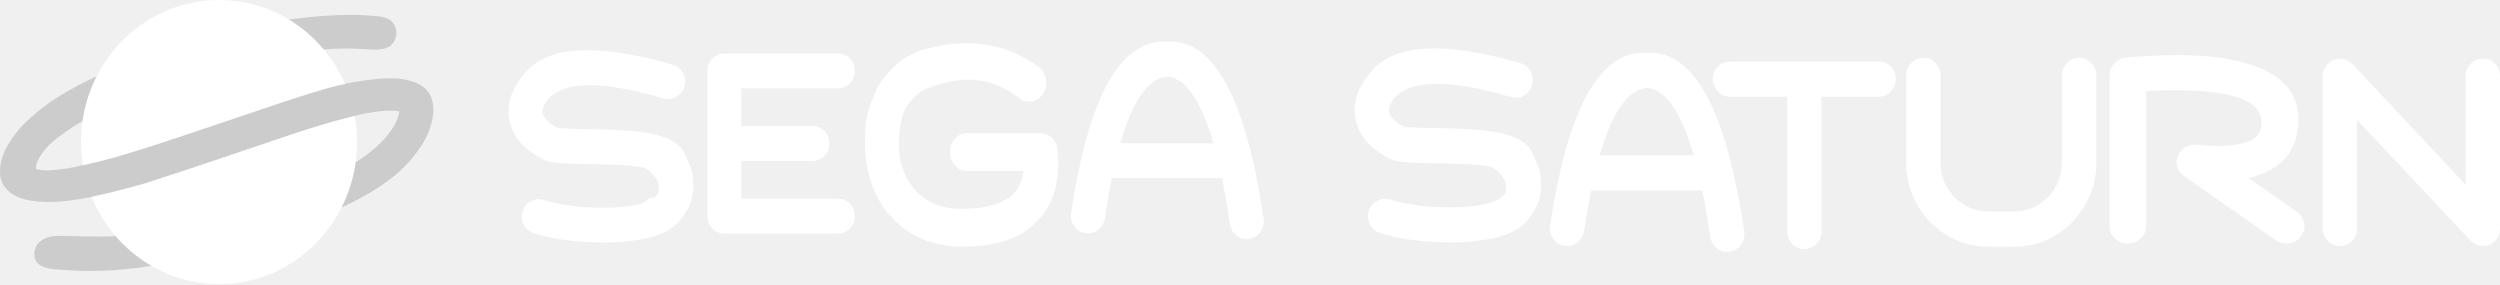
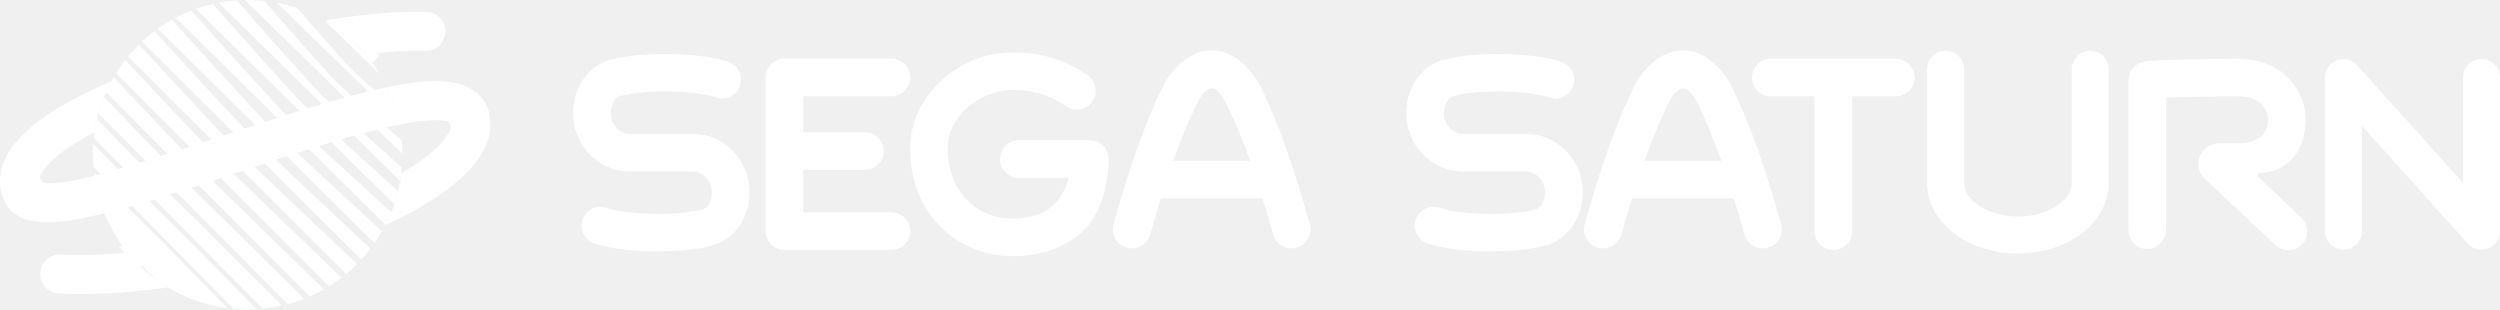
- <svg xmlns="http://www.w3.org/2000/svg" version="1.1" viewBox="0 0 264 30">
-   <path d="M 5.944 14.646 C 6.922 13.886 8.318 12.941 9.917 12.117 C 11.518 11.234 13.32 10.44 15.32 9.646 L 15.32 9.676 C 17.292 8.911 19.378 8.205 21.551 7.588 C 23.753 6.94 25.924 6.411 28.096 6.029 C 30.297 5.588 32.412 5.322 34.413 5.205 C 36.472 5.028 38.818 5.192 39.409 5.234 C 40 5.276 40.844 5.146 41.215 4.852 C 41.587 4.529 41.787 4.146 41.844 3.676 C 41.902 3.176 41.759 2.735 41.474 2.381 C 41.159 1.999 40.473 1.765 40.016 1.735 C 38.186 1.528 36.443 1.528 34.185 1.675 C 32.069 1.822 29.84 2.116 27.468 2.557 C 25.21 2.969 22.923 3.527 20.636 4.175 C 18.349 4.822 16.178 5.558 14.12 6.351 C 11.976 7.205 9.66 8.285 8.345 8.97 C 7.032 9.654 5.339 10.637 3.909 11.851 C 2.478 13.065 1.872 13.647 0.914 15.175 C -0.044 16.703 -0.264 18.436 0.326 19.474 C 1.844 22.146 7.26 21.27 9.318 20.858 C 10.975 20.506 13.005 20.027 15.435 19.322 C 17.206 18.763 19.465 18.027 22.208 17.087 L 29.011 14.793 C 31.498 13.94 33.527 13.293 35.1 12.851 C 37.015 12.263 40.416 11.429 42.167 11.756 C 42.079 12.884 40.717 15.908 34.641 18.704 C 32.382 19.763 29.868 20.734 27.095 21.675 L 27.066 21.675 C 24.924 22.381 22.723 22.999 20.464 23.557 C 18.263 24.087 16.204 24.469 14.232 24.793 L 14.261 24.763 C 11.159 25.209 6.699 24.813 5.818 24.931 C 4.074 25.045 3.649 26.176 3.631 26.666 C 3.612 27.155 3.589 28.302 5.912 28.45 C 8.235 28.6 10.405 28.797 14.747 28.263 C 17.443 27.854 18.978 27.528 21.236 26.999 L 21.264 26.999 C 23.609 26.411 25.895 25.763 28.124 25.028 C 31.04 24.087 33.698 23.028 36.069 21.911 C 41.402 19.449 43.322 17.2 44.571 15.265 C 45.821 13.332 46.277 10.674 44.98 9.427 C 43.495 7.997 40.669 8.252 39.699 8.346 C 38.312 8.482 36.241 8.823 34.155 9.44 C 32.555 9.91 30.496 10.558 27.924 11.441 L 21.122 13.734 C 18.407 14.647 16.205 15.383 14.462 15.911 C 12.147 16.618 10.231 17.147 8.63 17.471 C 4.975 18.337 3.8 17.852 3.8 17.852 C 3.751 16.775 4.968 15.406 5.944 14.646 Z" style="fill: rgb(204, 204, 204);" />
-   <circle cx="23.131" cy="14.577" r="14.577" style="fill: rgb(255, 255, 255);" transform="matrix(1, 0, 0, 1.029018, 0, 0)" />
-   <path d="M 9.318 20.859 C 10.975 20.506 13.005 20.028 15.435 19.322 C 17.206 18.763 22.208 17.087 22.208 17.087 L 29.011 14.793 C 31.498 13.941 33.527 13.293 35.1 12.851 C 35.1 12.851 37.452 12.214 37.851 12.141 C 37.708 10.613 36.857 8.779 36.857 8.779 C 35.998 8.949 35.079 9.168 34.156 9.44 C 32.556 9.912 30.497 10.559 27.925 11.441 L 21.123 13.734 C 18.407 14.647 16.206 15.383 14.463 15.911 C 10.873 17.062 8.432 17.517 8.335 17.539 C 8.334 17.539 8.658 19.726 9.318 20.859 Z" style="fill: rgb(204, 204, 204);" />
-   <path d="M 72.14 7.727 C 71.873 7.268 71.511 6.991 71.063 6.839 C 62.886 4.478 57.613 4.817 55.278 7.913 C 54.439 8.925 53.929 9.906 53.779 10.918 C 53.599 11.928 53.719 12.879 54.168 13.8 L 54.137 13.8 C 54.468 14.504 54.976 15.148 55.636 15.732 L 55.666 15.732 C 56.205 16.191 56.774 16.56 57.433 16.867 C 57.881 17.112 58.931 17.265 60.607 17.295 C 60.938 17.326 61.567 17.326 62.524 17.326 C 63.363 17.357 64.023 17.357 64.501 17.387 L 64.531 17.387 C 66.029 17.419 67.55 17.568 68.037 17.723 C 68.522 17.88 69.376 18.79 69.443 19.197 C 69.512 19.603 69.443 19.197 69.443 19.197 C 69.533 19.442 69.623 19.508 69.538 20.129 C 69.45 20.749 69.265 20.639 69.025 20.946 C 69.025 20.946 69.034 20.918 69.025 20.913 C 68.613 20.637 68.306 21.342 67.677 21.527 C 66.78 21.744 65.699 21.895 64.442 21.926 C 63.184 21.957 61.926 21.926 60.638 21.773 C 59.41 21.619 58.332 21.403 57.433 21.129 C 56.984 20.977 56.505 21.006 56.084 21.252 C 55.636 21.467 55.335 21.835 55.187 22.326 C 55.037 22.785 55.097 23.274 55.304 23.734 C 55.545 24.162 55.906 24.468 56.354 24.624 C 57.432 24.99 58.72 25.235 60.218 25.421 C 61.687 25.574 63.123 25.636 64.561 25.604 C 66.12 25.542 67.468 25.36 68.576 25.083 C 70.132 24.684 71.212 24.071 71.781 23.274 L 71.811 23.274 C 72.289 22.659 72.648 22.106 72.858 21.616 L 72.858 21.585 C 73.099 20.973 73.218 20.358 73.218 19.716 L 73.218 19.653 C 73.189 19.194 73.226 18.522 72.986 17.877 C 72.896 17.541 72.809 17.355 72.327 16.284 C 71.844 15.216 70.73 14.533 68.783 14.105 L 68.754 14.105 C 67.795 13.919 66.417 13.766 64.651 13.705 C 64.142 13.674 63.452 13.674 62.553 13.643 C 61.656 13.643 61.027 13.643 60.696 13.612 C 59.738 13.583 59.11 13.55 58.87 13.49 C 58.539 13.336 58.241 13.153 58 12.938 C 57.732 12.693 57.522 12.448 57.401 12.204 L 57.401 12.172 C 57.281 11.989 57.251 11.773 57.311 11.557 C 57.401 11.159 57.611 10.732 58 10.332 C 59.797 8.554 63.811 8.554 70.071 10.394 C 70.553 10.516 71.001 10.486 71.419 10.21 C 71.87 9.966 72.168 9.597 72.289 9.107 C 72.441 8.649 72.381 8.188 72.14 7.727 Z" style="fill: rgb(255, 255, 255);" />
-   <path d="M 89.765 6.173 C 89.404 5.836 88.986 5.651 88.477 5.651 L 76.495 5.651 C 76.016 5.651 75.567 5.836 75.236 6.173 C 74.877 6.539 74.698 6.972 74.698 7.491 L 74.698 22.824 C 74.698 23.314 74.878 23.775 75.236 24.112 C 75.567 24.483 76.015 24.665 76.495 24.665 L 88.477 24.665 C 88.986 24.665 89.404 24.482 89.765 24.112 C 90.094 23.775 90.274 23.314 90.274 22.824 C 90.274 22.302 90.094 21.874 89.765 21.503 C 89.404 21.167 88.986 20.982 88.477 20.982 L 78.293 20.982 L 78.293 16.997 L 85.781 16.997 C 86.289 16.997 86.708 16.814 87.069 16.446 C 87.397 16.106 87.578 15.647 87.578 15.156 C 87.578 14.636 87.398 14.207 87.069 13.838 C 86.708 13.498 86.289 13.315 85.781 13.315 L 78.293 13.315 L 78.293 9.33 L 88.477 9.33 C 88.986 9.33 89.404 9.144 89.764 8.776 C 90.094 8.439 90.274 8.012 90.274 7.489 C 90.274 6.971 90.094 6.539 89.765 6.173 Z" style="fill: rgb(255, 255, 255);" />
-   <path d="M 110.451 8.342 C 110.363 7.81 110.092 7.377 109.705 7.079 C 106.417 4.648 102.813 4.187 99.329 4.817 C 97.955 5.148 97.511 5.115 96.01 5.881 C 94.512 6.643 93.468 8.061 93.468 8.061 C 92.751 8.862 92.362 9.838 91.883 11.133 C 91.404 12.427 91.407 13.07 91.347 14.667 C 91.287 16.266 91.495 17.731 91.943 19.126 C 92.391 20.527 93.079 21.76 94.007 22.792 L 94.007 22.756 C 94.904 23.823 96.01 24.651 97.295 25.185 C 98.58 25.751 99.986 26.052 101.509 26.052 C 105.096 26.052 107.7 25.216 109.314 23.554 C 111.198 21.857 111.974 19.296 111.676 15.868 C 111.646 15.335 111.438 14.934 111.107 14.57 C 110.749 14.235 110.361 14.069 109.881 14.069 L 102.108 14.069 C 101.632 14.069 101.184 14.266 100.85 14.635 C 100.492 15.033 100.313 15.497 100.313 16.065 C 100.313 16.598 100.492 17.096 100.85 17.461 C 101.184 17.862 101.632 18.06 102.108 18.06 L 108.089 18.06 C 107.969 19.059 107.58 19.894 106.981 20.524 C 105.816 21.556 103.993 22.054 101.511 22.054 C 100.464 22.054 99.477 21.855 98.611 21.489 L 98.581 21.457 C 97.802 21.123 97.146 20.657 96.576 19.991 C 96.01 19.36 95.589 18.593 95.321 17.762 C 95.022 16.864 94.903 15.865 94.934 14.8 C 94.963 13.669 95.083 13.055 95.291 12.291 C 95.442 11.723 95.68 11.258 96.009 10.893 C 96.009 10.893 96.544 10.038 97.445 9.576 C 98.347 9.112 99 8.977 100.106 8.678 L 100.136 8.678 C 102.769 8.012 105.279 8.577 107.702 10.406 C 108.119 10.707 108.567 10.806 109.044 10.707 C 109.523 10.574 109.911 10.307 110.181 9.842 C 110.451 9.409 110.541 8.909 110.451 8.342 Z" style="fill: rgb(255, 255, 255);" />
-   <path d="M 133.087 24.516 C 133.387 24.087 133.505 23.66 133.446 23.137 C 131.559 10.35 128.175 4.093 123.262 4.401 C 118.353 4.093 114.935 10.136 113.108 22.523 C 113.047 23.014 113.139 23.474 113.439 23.874 C 113.738 24.302 114.127 24.547 114.605 24.61 C 115.086 24.7 115.534 24.577 115.954 24.269 C 116.342 23.963 116.584 23.566 116.673 23.073 C 116.898 21.534 117.146 20.112 117.411 18.81 L 117.421 18.81 L 129.041 18.81 C 129.343 20.284 129.624 21.909 129.883 23.684 C 129.972 24.174 130.183 24.574 130.601 24.882 C 130.989 25.189 131.44 25.31 131.919 25.217 C 132.398 25.162 132.786 24.917 133.087 24.516 Z M 118.301 15.135 C 119.612 10.597 121.27 8.247 123.261 8.082 C 125.192 8.244 126.83 10.597 128.144 15.135 L 118.301 15.135 Z" style="fill: rgb(255, 255, 255);" />
-   <path d="M 161.645 7.563 C 161.376 7.1 161.012 6.822 160.559 6.667 C 152.313 4.286 146.996 4.626 144.641 7.751 C 143.794 8.77 143.281 9.76 143.129 10.78 C 142.947 11.801 143.068 12.758 143.521 13.687 L 143.491 13.687 C 143.824 14.398 144.338 15.045 145.002 15.634 L 145.032 15.634 C 145.575 16.097 146.15 16.468 146.814 16.779 C 147.267 17.027 148.325 17.182 150.015 17.211 C 150.349 17.241 150.984 17.241 151.948 17.241 C 152.795 17.273 153.46 17.273 153.942 17.305 L 153.973 17.305 C 155.483 17.337 157.017 17.487 157.508 17.643 C 157.997 17.802 158.859 18.719 158.926 19.132 C 158.996 19.541 158.926 19.132 158.926 19.132 C 159.016 19.377 159.109 19.442 159.02 20.069 C 158.933 20.697 158.745 20.583 158.504 20.893 L 158.504 20.862 C 158.231 21.108 157.778 21.292 157.144 21.481 C 156.239 21.698 155.15 21.852 153.881 21.882 C 152.612 21.915 151.344 21.882 150.045 21.729 C 148.808 21.573 147.721 21.357 146.814 21.078 C 146.36 20.924 145.878 20.957 145.454 21.202 C 145 21.421 144.698 21.789 144.549 22.283 C 144.398 22.746 144.459 23.241 144.668 23.704 C 144.911 24.137 145.274 24.447 145.727 24.603 C 146.813 24.972 148.112 25.22 149.624 25.407 C 151.104 25.561 152.552 25.624 154.003 25.593 C 155.575 25.53 156.934 25.344 158.052 25.066 C 159.62 24.662 160.71 24.046 161.284 23.241 L 161.314 23.241 C 161.797 22.623 162.159 22.064 162.371 21.57 L 162.371 21.538 C 162.614 20.921 162.734 20.303 162.734 19.653 L 162.734 19.591 C 162.705 19.128 162.744 18.451 162.501 17.799 C 162.41 17.459 162.321 17.273 161.836 16.195 C 161.348 15.116 160.225 14.426 158.262 13.996 L 158.231 13.996 C 157.266 13.808 155.876 13.655 154.095 13.594 C 153.582 13.563 152.887 13.563 151.98 13.531 C 151.075 13.531 150.441 13.531 150.107 13.499 C 149.142 13.471 148.507 13.437 148.265 13.377 C 147.932 13.221 147.631 13.036 147.388 12.821 C 147.118 12.574 146.905 12.326 146.784 12.08 L 146.784 12.048 C 146.662 11.863 146.633 11.646 146.693 11.429 C 146.784 11.028 146.997 10.595 147.388 10.193 C 149.2 8.399 153.248 8.399 159.56 10.256 C 160.046 10.378 160.499 10.349 160.92 10.07 C 161.375 9.824 161.676 9.451 161.798 8.957 C 161.949 8.491 161.888 8.026 161.645 7.563 Z" style="fill: rgb(255, 255, 255);" />
-   <path d="M 166.554 25.613 C 166.947 25.304 167.189 24.901 167.279 24.406 C 167.508 22.856 167.757 21.421 168.023 20.11 L 179.755 20.11 C 180.06 21.597 180.341 23.234 180.601 25.026 C 180.691 25.521 180.902 25.924 181.326 26.232 C 181.718 26.54 182.171 26.665 182.655 26.571 C 183.139 26.51 183.531 26.261 183.832 25.861 C 184.133 25.427 184.255 24.993 184.195 24.469 C 182.292 11.575 178.878 5.268 173.925 5.576 C 168.971 5.268 165.557 11.36 163.684 23.852 C 163.594 24.347 163.714 24.809 164.015 25.212 C 164.319 25.646 164.71 25.894 165.195 25.953 C 165.709 26.047 166.131 25.924 166.554 25.613 Z M 168.922 16.397 C 170.246 11.822 171.919 9.455 173.926 9.288 C 175.891 9.449 177.539 11.822 178.855 16.397 L 168.922 16.397 Z" style="fill: rgb(255, 255, 255);" />
-   <path d="M 199.691 7.028 C 199.329 6.69 198.905 6.503 198.392 6.503 L 182.686 6.503 C 182.201 6.503 181.749 6.69 181.416 7.028 C 181.054 7.4 180.873 7.833 180.873 8.358 C 180.873 8.853 181.055 9.316 181.416 9.657 C 181.749 10.031 182.201 10.215 182.686 10.215 L 188.726 10.215 L 188.726 24.437 C 188.726 24.933 188.908 25.397 189.269 25.738 C 189.603 26.109 190.055 26.296 190.538 26.296 C 191.054 26.296 191.476 26.109 191.836 25.738 C 192.17 25.397 192.352 24.933 192.352 24.437 L 192.352 10.214 L 198.392 10.214 C 198.905 10.214 199.329 10.029 199.69 9.657 C 200.024 9.316 200.204 8.853 200.204 8.358 C 200.204 7.833 200.024 7.401 199.691 7.028 Z" style="fill: rgb(255, 255, 255);" />
-   <path d="M 220.855 6.659 C 220.494 6.287 220.07 6.102 219.556 6.102 C 219.073 6.102 218.621 6.287 218.288 6.659 C 217.926 6.997 217.744 7.462 217.744 7.957 L 217.744 17.139 C 217.744 17.853 217.623 18.533 217.353 19.151 C 217.111 19.799 216.718 20.325 216.264 20.82 C 215.781 21.284 215.268 21.688 214.634 21.934 C 214.031 22.212 213.365 22.335 212.67 22.335 L 209.982 22.335 C 209.288 22.335 208.653 22.214 208.019 21.934 C 207.385 21.688 206.873 21.284 206.389 20.82 C 205.935 20.325 205.572 19.8 205.3 19.181 L 205.3 19.151 C 205.061 18.533 204.91 17.853 204.91 17.139 L 204.91 7.956 C 204.91 7.462 204.727 6.996 204.395 6.659 C 204.031 6.286 203.611 6.102 203.097 6.102 C 202.615 6.102 202.159 6.286 201.828 6.659 C 201.465 6.996 201.285 7.462 201.285 7.956 L 201.285 17.139 C 201.285 18.347 201.525 19.491 201.95 20.603 L 201.979 20.603 C 202.402 21.687 203.037 22.613 203.822 23.449 C 204.636 24.253 205.544 24.901 206.599 25.366 C 207.659 25.83 208.776 26.047 209.984 26.047 L 212.672 26.047 C 213.88 26.047 214.999 25.83 216.086 25.366 L 216.055 25.366 C 217.111 24.901 218.018 24.253 218.836 23.449 C 219.619 22.613 220.254 21.687 220.709 20.603 L 220.709 20.635 C 221.162 19.52 221.375 18.378 221.375 17.139 L 221.375 7.956 C 221.37 7.462 221.188 6.996 220.855 6.659 Z" style="fill: rgb(255, 255, 255);" />
-   <path d="M 223.289 6.677 C 222.969 7.015 222.776 7.414 222.776 7.904 L 222.776 23.875 C 222.776 24.365 222.969 24.826 223.322 25.165 C 223.708 25.532 224.191 25.716 224.704 25.716 C 225.249 25.716 225.698 25.532 226.053 25.165 C 226.44 24.826 226.631 24.365 226.631 23.875 L 226.631 9.623 C 230.776 9.38 233.953 9.595 236.17 10.239 C 237.84 10.76 238.74 11.62 238.835 12.818 C 238.867 13.769 238.483 14.446 237.679 14.848 C 236.393 15.4 234.498 15.554 231.995 15.276 C 231.545 15.244 231.158 15.308 230.773 15.552 C 230.387 15.766 230.13 16.073 229.969 16.474 C 229.808 16.843 229.808 17.239 229.906 17.639 C 230.033 18.041 230.292 18.345 230.646 18.59 L 240.284 25.348 C 240.701 25.65 241.182 25.776 241.697 25.684 C 242.242 25.622 242.66 25.377 242.981 24.944 C 243.271 24.546 243.399 24.085 243.336 23.594 C 243.239 23.072 242.981 22.674 242.564 22.366 L 237.457 18.803 C 238.197 18.621 238.837 18.402 239.385 18.129 C 241.57 17.082 242.663 15.304 242.697 12.814 C 242.824 9.868 241.024 7.841 237.365 6.734 C 234.505 5.814 230.232 5.597 224.546 6.06 C 224.063 6.093 223.646 6.306 223.289 6.677 Z" style="fill: rgb(255, 255, 255);" />
-   <path d="M 245.604 6.996 C 245.391 7.307 245.272 7.648 245.272 8.048 L 245.272 24.128 C 245.272 24.624 245.452 25.088 245.815 25.427 C 246.147 25.799 246.599 25.984 247.083 25.984 C 247.597 25.984 248.02 25.8 248.381 25.427 C 248.714 25.088 248.896 24.624 248.896 24.128 L 248.896 12.658 L 260.887 25.397 C 261.159 25.674 261.459 25.861 261.825 25.952 C 262.186 26.015 262.518 25.983 262.881 25.861 C 263.215 25.704 263.484 25.49 263.697 25.15 C 263.909 24.841 264 24.5 264 24.128 L 264 8.048 C 264 7.523 263.818 7.09 263.484 6.718 C 263.122 6.38 262.701 6.192 262.186 6.192 C 261.704 6.192 261.251 6.381 260.918 6.718 C 260.556 7.09 260.374 7.523 260.374 8.048 L 260.374 19.52 L 248.414 6.75 C 248.141 6.504 247.84 6.319 247.476 6.225 C 247.115 6.164 246.751 6.194 246.42 6.349 C 246.086 6.471 245.786 6.69 245.604 6.996 Z" style="fill: rgb(255, 255, 255);" />
+ <svg xmlns="http://www.w3.org/2000/svg" version="1.1" id="Layer_1" x="0px" y="0px" viewBox="0 0 3839 475.1" style="enable-background:new 0 0 3839 475.1;">
+   <style type="text/css">
+ 	.st0{fill:#FFFFFF;}
+ 	.st1{clip-path:url(#SVGID_00000090288803241134804010000014749374472746703755_);}
+ 	.st2{clip-path:url(#SVGID_00000042730538821232463780000015828878657982411408_);}
+ 	.st3{fill:none;}
+ 	.st4{clip-path:url(#SVGID_00000104679624390806880490000011326700680215266708_);}
+ 	.st5{clip-path:url(#SVGID_00000139983126602866370730000000274172640434125496_);}
+ 	.st6{clip-path:url(#SVGID_00000114031621865513933410000014056368661432588697_);}
+ 	.st7{clip-path:url(#SVGID_00000173842636238441755930000008541449195418947722_);}
+ 	.st8{clip-path:url(#SVGID_00000044872260444833482930000005226860358484366509_);fill:#FFFFFF;}
+ 	.st9{clip-path:url(#SVGID_00000173159474153363839480000009635086057125082813_);}
+ 	.st10{clip-path:url(#SVGID_00000176028125368536512740000014405708467950075031_);}
+ 	.st11{clip-path:url(#SVGID_00000096772899122533111490000017396308335372056755_);}
+ 	.st12{clip-path:url(#SVGID_00000014593657187677319640000008605631114146435253_);fill:#FFFFFF;}
+ 	.st13{clip-path:url(#SVGID_00000155856177043109777530000006339286028587530630_);fill:#FFFFFF;}
+ 	.st14{clip-path:url(#SVGID_00000067944345582013492910000015493707382628055456_);}
+ 	.st15{clip-path:url(#SVGID_00000079448126394148161160000012472858296375547310_);}
+ 	.st16{display:none;}
+ 	.st17{display:inline;}
+ 	.st18{clip-path:url(#SVGID_00000145776445530493606850000004192024052171524483_);fill:#FFFFFF;}
+ 	.st19{clip-path:url(#SVGID_00000077316715799692142520000006874186671448124845_);}
+ 	.st20{clip-path:url(#SVGID_00000034809548330192522250000015897012730921498246_);}
+ 	.st21{clip-path:url(#SVGID_00000089573922767395255030000005800509440811598228_);}
+ 	.st22{clip-path:url(#SVGID_00000025444018976476694750000000325552134801330847_);}
+ 	.st23{clip-path:url(#SVGID_00000137826110051158234850000010673470938932094091_);}
+ 	.st24{clip-path:url(#SVGID_00000109006792938922209310000012060000018580995469_);}
+ 	.st25{clip-path:url(#SVGID_00000144339441314185011420000013069734491639879871_);fill:#FFFFFF;}
+ 	.st26{clip-path:url(#SVGID_00000100372953303306193340000009928480683609367171_);}
+ 	.st27{clip-path:url(#SVGID_00000159466366932142622210000013161979170333434498_);}
+ 	.st28{clip-path:url(#SVGID_00000127740086921176350810000000985205684049892752_);}
+ </style>
+   <defs>
+     <circle id="SVGID_00000127026289565982019850000005364352978926819487_" cx="380.2" cy="237.6" r="237.6" />
+   </defs>
+   <clipPath id="SVGID_00000150820265061396769290000005966050882369408650_">
+     <circle cx="380.2" cy="237.6" r="237.6" transform="matrix(1, 0, 0, 1, 0, 0)" style="overflow: visible;" />
+   </clipPath>
+   <polygon class="st0" points="320.1 474.6 128.4 281.2 164.1 355.6 281.8 470" style="clip-path: url(#SVGID_00000150820265061396769290000005966050882369408650_);" />
+   <defs>
+     <path id="SVGID_00000116948191691183556870000016426785880775297673_" d="M265.2,327.8c31.9-7.2,63.8-14.2,95.5-22.4 c31.9-8.4,63.1-18.5,94.1-29.9c30.8-11.3,61.4-23.3,91.8-35.5c14.4-5.8,29-11.1,43.6-16.1c8.9-3.1,17.8-6.3,26.5-9.9 c-3.6-36.8-15.7-71-34.1-101c-27.3,9.8-55.6,16.6-83.4,24.7c-31,9.1-61.9,18.4-92.7,28.6c-30.8,10.2-61.3,20.7-92.1,30.4 c-31.1,9.7-62.4,18.9-93.4,29.1c-25.9,8.5-51.6,18.3-78,25c1.9,35.3,11.6,68.6,27.2,98.1C202.4,344.3,233.5,334.9,265.2,327.8z " />
+   </defs>
+   <clipPath id="SVGID_00000001644350140067927200000011561912657665558948_">
+     <path d="M265.2,327.8c31.9-7.2,63.8-14.2,95.5-22.4 c31.9-8.4,63.1-18.5,94.1-29.9c30.8-11.3,61.4-23.3,91.8-35.5c14.4-5.8,29-11.1,43.6-16.1c8.9-3.1,17.8-6.3,26.5-9.9 c-3.6-36.8-15.7-71-34.1-101c-27.3,9.8-55.6,16.6-83.4,24.7c-31,9.1-61.9,18.4-92.7,28.6c-30.8,10.2-61.3,20.7-92.1,30.4 c-31.1,9.7-62.4,18.9-93.4,29.1c-25.9,8.5-51.6,18.3-78,25c1.9,35.3,11.6,68.6,27.2,98.1C202.4,344.3,233.5,334.9,265.2,327.8z " transform="matrix(1, 0, 0, 1, 0, 0)" style="overflow: visible;" />
+   </clipPath>
+   <path style="clip-path:url(#SVGID_00000001644350140067927200000011561912657665558948_);fill:#FFFFFF;" d="M 124.5 451.7 C 113 451.7 101.8 451.4 90.9 450.9 C 74.4 450.1 61.3 436.4 61.9 419.8 C 62.5 403.1 76.7 390.1 93.4 391 C 187.1 395.8 314 377.2 432.9 341.6 C 549.1 306.6 640.7 260.9 678.1 219.2 C 682.5 214.3 688.9 206.3 691.7 198.2 C 693.6 192.7 690.2 186.7 684.4 185.7 C 671.9 183.6 644 183.4 583.9 197.8 C 520.1 213.1 440.7 239.5 364 265.1 C 284.5 291.6 209.4 316.6 149.3 330.5 C 88.8 344.3 24.6 352.4 5.8 306.9 C -1.7 289 -5.7 260.7 17.3 227.6 C 66.8 156.4 218.6 102.5 304.5 76.8 C 433.5 37.9 571 15 654.8 18.2 C 671.4 18.8 684.3 32.7 683.6 49.3 C 683 66 669.1 78.9 652.5 78.2 C 574.8 75.2 444.9 97.1 321.5 134.1 C 191.8 173 94 221.9 66.3 261.6 C 64.9 263.7 63.7 265.6 62.8 267.4 C 60.2 272.3 62.3 280.4 71 281.2 C 84.1 282.4 109.1 279.3 154.5 267 C 209.1 252.5 274.8 231.1 344.6 207.8 C 543.8 141.4 668.8 103.6 723.9 136.9 C 739.3 146.2 749 160.5 751.8 178.2 C 756.2 205.1 746.3 232.3 722.3 258.9 C 677.3 309.2 577.9 360.2 449.7 398.7 C 336.8 432.9 220.4 451.7 124.5 451.7 Z" />
+   <path class="st0" d="M 560.8 83.1 C 595.7 79 627.1 77.3 652.8 78.2 C 669.4 78.8 683.3 66 683.9 49.4 C 684.5 32.8 671.7 18.9 655.1 18.3 C 613.7 16.8 558.8 21.5 498.6 31.6 C 522 45 543.1 62.5 560.8 83.1 Z" />
+   <path class="st0" d="M 71.1 281.2 C 62.3 280.4 60.3 272.3 62.9 267.4 C 63.8 265.6 65 263.7 66.4 261.6 C 79.1 243.3 106.6 223.1 145.2 202.9 C 149.3 174.8 158.3 148.5 171.2 124.5 C 107.4 152 45.6 187 17.3 227.7 C -5.6 260.7 -1.6 289 5.8 306.9 C 24.6 352.3 88.8 344.2 149.2 330.3 C 152.8 329.4 156.5 328.6 160.3 327.7 C 152.8 309.4 147.4 289.9 144.7 269.7 C 105.6 279.8 83.3 282.4 71.1 281.2 Z" />
+   <path class="st0" d="M 752 178.2 C 749.2 160.4 739.5 146.2 724.1 136.9 C 697.3 120.7 654.1 121.3 594 133.8 C 602.8 151.8 609.3 171.1 613.3 191.2 C 653.6 183.3 674.3 183.9 684.5 185.5 C 690.3 186.5 693.8 192.4 691.8 198 C 689 206.1 682.5 214.1 678.2 219 C 664.4 234.4 643.2 250.4 616.2 266.1 C 612.9 294.5 604.4 321.3 591.9 345.8 C 650.8 318.4 696.1 288.5 722.7 258.9 C 746.5 232.3 756.4 205.1 752 178.2 Z" />
+   <path class="st0" d="M 196.3 388.1 C 159.4 391.4 124.5 392.5 93.3 390.8 C 76.6 389.9 62.4 402.9 61.8 419.6 C 61.2 436.2 74.3 450 90.8 450.7 C 101.7 451.2 112.9 451.5 124.4 451.5 C 165.7 451.5 210.9 448 258 441.3 C 234.5 427.4 213.7 409.2 196.3 388.1 Z" />
+   <path class="st3" d="M 498.5 31.5 C 463.6 11.5 423.2 0 380.2 0 C 289.9 0 211.4 50.4 171.2 124.6 C 218.9 104.1 267.8 87.9 304.7 76.9 C 369.8 57.3 437 41.7 498.5 31.5 Z" />
+   <path class="st3" d="M 145.1 203.1 C 143.4 214.4 142.7 226 142.7 237.7 C 142.7 248.6 143.5 259.3 144.9 269.7 C 148.1 268.9 151.5 268 154.8 267.1 C 209.4 252.6 275.1 231.2 344.9 207.9 C 447.5 173.7 530.3 147 594.1 133.8 C 585.2 115.4 573.9 98.4 560.8 83.1 C 489.9 91.3 404.4 109.4 321.7 134.1 C 251.4 155.2 190.5 179.1 145.1 203.1 Z" />
+   <path class="st3" d="M 258.1 441.4 C 293.7 462.9 335.6 475.1 380.2 475.1 C 472.5 475.1 552.4 422.5 591.8 345.8 C 550.6 365 502.7 382.9 450 398.7 C 385.6 418.1 320.1 432.7 258.1 441.4 Z" />
+   <path class="st3" d="M 616.1 266.1 C 617.3 256.7 617.8 247.2 617.8 237.5 C 617.8 221.7 616.3 206.2 613.3 191.2 C 604.5 192.9 594.8 195.1 584 197.6 C 520.1 213 440.7 239.4 364 265 C 289.2 290 218.4 313.5 160.3 327.8 C 169.3 349.8 181.5 370.1 196.3 388.2 C 270.6 381.5 353.6 365.3 433 341.5 C 506.3 319.4 569.8 293 616.1 266.1 Z" />
+   <defs>
+     <circle id="SVGID_00000071517772776938632310000017487385853729780406_" cx="380.2" cy="237.6" r="237.6" />
+   </defs>
+   <clipPath id="SVGID_00000027600947757592142000000001460140752701970583_">
+     <circle cx="380.2" cy="237.6" r="237.6" transform="matrix(1, 0, 0, 1, 0, 0)" style="overflow: visible;" />
+   </clipPath>
+   <path class="st0" d="M 406.1 -95.2 C 406.1 -95.2 536.2 60.8 567 90.5 C 596.6 119.2 780.6 275.6 780.6 275.6 L 775.2 300.4 L 374.9 -88.5" style="clip-path: url(#SVGID_00000027600947757592142000000001460140752701970583_);" />
+   <path class="st0" d="M 381 -75.9 C 381 -75.9 512.7 79.9 543.4 109.7 C 573 138.4 755.2 295.4 755.2 295.4 L 748.8 319.6 L 350.8 -68.5" style="clip-path: url(#SVGID_00000027600947757592142000000001460140752701970583_);" />
+   <path class="st0" d="M 355.9 -56.6 C 355.9 -56.6 489.2 99.1 520 129 C 549.6 157.7 730 315.2 730 315.2 L 722.7 338.8 L 326.4 -48.6" style="clip-path: url(#SVGID_00000027600947757592142000000001460140752701970583_);" />
+   <path class="st0" d="M 330.8 -37.2 C 330.8 -37.2 465.7 118.5 496.4 148.2 C 526 177 704.6 335 704.6 335 L 696.2 357.9 L 302.1 -28.8" style="clip-path: url(#SVGID_00000027600947757592142000000001460140752701970583_);" />
+   <path class="st0" d="M 305.7 -17.9 C 305.7 -17.9 442.1 137.7 472.9 167.4 C 502.5 196.1 679.5 354.8 679.5 354.8 L 670.1 377.2 L 277.8 -8.9" style="clip-path: url(#SVGID_00000027600947757592142000000001460140752701970583_);" />
+   <path class="st0" d="M 280.6 1.4 C 280.6 1.4 418.6 156.9 449.3 186.6 C 478.9 215.3 654.1 374.5 654.1 374.5 L 643.7 396.2 L 253.4 11.1" style="clip-path: url(#SVGID_00000027600947757592142000000001460140752701970583_);" />
+   <path class="st0" d="M 255.4 20.7 C 255.4 20.7 394.9 176 425.7 205.8 C 455.3 234.5 628.6 394.2 628.6 394.2 L 617.3 415.3 L 229.1 30.9" style="clip-path: url(#SVGID_00000027600947757592142000000001460140752701970583_);" />
+   <path class="st0" d="M 230.3 40.2 C 230.3 40.2 371.3 195.4 402.2 225.1 C 431.8 253.8 603.3 414.2 603.3 414.2 L 591 434.6 L 204.8 50.8" style="clip-path: url(#SVGID_00000027600947757592142000000001460140752701970583_);" />
+   <path class="st0" d="M 205.2 59.5 C 205.2 59.5 347.9 214.6 378.7 244.3 C 408.3 273 578 433.8 578 433.8 L 564.6 453.6 L 180.5 70.6" style="clip-path: url(#SVGID_00000027600947757592142000000001460140752701970583_);" />
+   <path class="st0" d="M 180.1 78.8 C 180.1 78.8 324.4 233.7 355.1 263.5 C 384.7 292.2 552.6 453.6 552.6 453.6 L 538.3 472.8 L 156.2 90.3" style="clip-path: url(#SVGID_00000027600947757592142000000001460140752701970583_);" />
+   <path class="st0" d="M 155 98.1 C 155 98.1 300.8 253 331.6 282.8 C 361.2 311.5 527.3 473.5 527.3 473.5 L 512 492 L 131.8 110.4" style="clip-path: url(#SVGID_00000027600947757592142000000001460140752701970583_);" />
+   <path class="st0" d="M 129.9 117.5 C 129.9 117.5 277.3 272.3 308 302 C 337.6 330.7 502 493.3 502 493.3 L 485.7 511.3 L 107.4 130.4" style="clip-path: url(#SVGID_00000027600947757592142000000001460140752701970583_);" />
+   <path class="st0" d="M 104.8 136.8 C 104.8 136.8 253.7 291.5 284.5 321.2 C 314.1 349.9 476.6 513.1 476.6 513.1 L 459.2 530.5 L 83.1 150.2" style="clip-path: url(#SVGID_00000027600947757592142000000001460140752701970583_);" />
+   <path class="st0" d="M 79.7 156.1 C 79.7 156.1 230.3 310.7 261 340.4 C 290.6 369.1 451.3 532.8 451.3 532.8 L 433 549.5 L 58.7 170.1" style="clip-path: url(#SVGID_00000027600947757592142000000001460140752701970583_);" />
+   <path class="st0" d="M 54.6 175.4 C 54.6 175.4 206.7 329.8 237.5 359.6 C 267.1 388.3 426 552.5 426 552.5 L 406.7 568.6 L 34.4 190" style="clip-path: url(#SVGID_00000027600947757592142000000001460140752701970583_);" />
+   <defs>
+     <circle id="SVGID_00000005982865404356749440000009962860988056558255_" cx="380.2" cy="237.6" r="237.6" />
+   </defs>
+   <clipPath id="SVGID_00000085237003188126297170000011228989193750720906_">
+     <circle cx="380.2" cy="237.6" r="237.6" transform="matrix(1, 0, 0, 1, 0, 0)" style="overflow: visible;" />
+   </clipPath>
+   <rect x="207.79" y="363.482" transform="matrix(0.748236, -0.663432, 0.663432, 0.748236, -213.0435, 245.6063)" class="st0" width="18.699" height="79.896" style="clip-path: url(#SVGID_00000085237003188126297170000011228989193750720906_);" />
+   <defs>
+     <circle id="SVGID_00000178883765755013006150000015372286763842180276_" cx="380.2" cy="237.6" r="237.6" />
+   </defs>
+   <clipPath id="SVGID_00000111173260055166012400000014892836500658947201_">
+     <circle cx="380.2" cy="237.6" r="237.6" transform="matrix(1, 0, 0, 1, 0, 0)" style="overflow: visible;" />
+   </clipPath>
+   <rect x="548.695" y="44.7" transform="matrix(0.707107, -0.707107, 0.707107, 0.707107, 112.1904, 415.1617)" class="st0" width="17" height="54.999" style="clip-path: url(#SVGID_00000111173260055166012400000014892836500658947201_);" />
+   <path class="st0" d="M 2911.1 90.2 L 2719.2 90.2 C 2703.3 90.2 2690.3 103.1 2690.3 119.1 C 2690.3 135 2703.2 148 2719.2 148 L 2786.3 148 L 2786.3 355 C 2786.3 370.9 2799.2 383.9 2815.2 383.9 C 2831.2 383.9 2844.1 371 2844.1 355 L 2844.1 148 L 2911.2 148 C 2927.1 148 2940.1 135.1 2940.1 119.1 C 2940 103.2 2927.1 90.2 2911.1 90.2 Z" />
+   <path class="st0" d="M 2659.9 134.2 C 2645 103.7 2616 77.2 2584.3 77.2 C 2552.6 77.2 2523.6 103.7 2508.7 134.2 C 2482.7 187.2 2458.1 255.9 2433.5 344.3 C 2429.2 359.9 2438.3 376 2453.8 380.3 C 2456.4 381 2459.1 381.4 2461.7 381.4 C 2474.5 381.4 2486.3 372.9 2489.9 360 C 2495.3 340.5 2500.8 322.1 2506.2 304.6 L 2662.5 304.6 C 2667.9 322.1 2673.3 340.5 2678.8 360 C 2683.1 375.6 2699.3 384.7 2714.8 380.3 C 2730.4 376 2739.5 359.8 2735.1 344.3 C 2710.4 255.9 2685.8 187.2 2659.9 134.2 Z M 2525.3 246.9 C 2537.2 213.7 2549.1 184.8 2561.3 160 C 2566.5 149.4 2574.9 135.8 2584.3 135.8 C 2593.8 135.8 2602.2 149.4 2607.4 160 C 2619.6 184.9 2631.5 213.7 2643.4 246.9 L 2525.3 246.9 Z" />
+   <path class="st0" d="M 1936.3 134.2 C 1921.4 103.7 1892.4 77.2 1860.7 77.2 C 1829 77.2 1800 103.7 1785.1 134.2 C 1759.1 187.2 1734.5 255.9 1709.9 344.3 C 1705.6 359.9 1714.7 376 1730.2 380.3 C 1732.8 381 1735.5 381.4 1738.1 381.4 C 1750.9 381.4 1762.7 372.9 1766.3 360 C 1771.7 340.5 1777.2 322.1 1782.6 304.6 L 1938.8 304.6 C 1944.2 322.1 1949.6 340.5 1955.1 360 C 1959.4 375.6 1975.6 384.7 1991.1 380.3 C 2006.7 376 2015.8 359.8 2011.4 344.3 C 1986.8 255.9 1962.2 187.2 1936.3 134.2 Z M 1801.6 246.8 C 1813.5 213.6 1825.4 184.7 1837.6 159.9 C 1842.8 149.3 1851.2 135.7 1860.6 135.7 C 1870.1 135.7 1878.5 149.3 1883.7 159.9 C 1895.9 184.8 1907.8 213.6 1919.7 246.8 L 1801.6 246.8 Z" />
+   <path class="st0" d="M 1702.3 243.9 C 1702.3 243.1 1702.3 242.3 1702.2 241.6 C 1702.2 241.4 1702.2 241.2 1702.1 241 C 1702 240.2 1701.9 239.5 1701.8 238.7 C 1701.8 238.5 1701.7 238.3 1701.7 238.1 C 1701.5 237.4 1701.4 236.6 1701.1 235.9 C 1701 235.7 1701 235.5 1700.9 235.3 C 1700.7 234.6 1700.4 233.9 1700.1 233.2 C 1700 233 1699.9 232.8 1699.9 232.6 C 1699.6 231.9 1699.3 231.3 1699 230.6 C 1698.9 230.4 1698.8 230.2 1698.7 230 C 1698.3 229.4 1698 228.8 1697.6 228.2 C 1697.5 228 1697.4 227.8 1697.2 227.7 C 1696.8 227.1 1696.4 226.6 1695.9 226 C 1695.8 225.8 1695.6 225.7 1695.5 225.5 C 1695 225 1694.6 224.4 1694.1 223.9 C 1693.9 223.7 1693.8 223.6 1693.6 223.4 C 1693.1 222.9 1692.6 222.4 1692.1 222 C 1691.9 221.9 1691.7 221.7 1691.6 221.6 C 1691.1 221.2 1690.5 220.8 1689.9 220.4 C 1689.7 220.3 1689.5 220.1 1689.3 220 C 1688.7 219.6 1688.2 219.3 1687.6 218.9 C 1687.4 218.8 1687.1 218.7 1686.9 218.5 C 1686.3 218.2 1685.7 217.9 1685.1 217.6 C 1684.8 217.5 1684.5 217.4 1684.3 217.3 C 1683.7 217.1 1683.1 216.8 1682.5 216.7 C 1682.2 216.6 1681.9 216.5 1681.5 216.4 C 1680.9 216.2 1680.3 216.1 1679.8 216 C 1679.4 215.9 1679.1 215.9 1678.7 215.8 C 1678.1 215.7 1677.6 215.6 1677 215.5 C 1676.6 215.5 1676.2 215.4 1675.8 215.4 C 1675.4 215.4 1675.1 215.3 1674.7 215.3 C 1674.5 215.3 1674.3 215.3 1674.1 215.3 C 1674 215.3 1673.8 215.3 1673.7 215.3 L 1564.5 215.3 C 1548.6 215.3 1535.6 228.2 1535.6 244.2 C 1535.6 260.1 1548.5 273.1 1564.5 273.1 L 1640.9 273.1 C 1627.7 326.7 1585 335.6 1555.3 335.6 C 1496.4 335.6 1455.2 291 1455.2 227.2 C 1455.2 180.6 1502.9 138.2 1555.3 138.2 C 1587.4 138.2 1611.2 145.5 1637.4 163.3 C 1650.6 172.3 1668.5 168.8 1677.5 155.7 C 1686.5 142.5 1683 124.6 1669.9 115.6 C 1634.2 91.3 1598.9 80.5 1555.4 80.5 C 1514.5 80.5 1475.4 95.9 1445.1 124 C 1414.9 151.9 1397.6 189.6 1397.6 227.2 C 1397.6 275.6 1413.7 317.5 1444.2 348.2 C 1473.1 377.3 1512.6 393.3 1555.4 393.3 C 1595.6 393.3 1630.9 381.7 1657.6 359.8 C 1679.8 341.6 1700.4 307 1702.6 245.2 C 1702.6 244.9 1702.6 244.7 1702.6 244.4 C 1702.6 244.3 1702.6 244.2 1702.6 244.2 C 1702.3 244.2 1702.3 244.1 1702.3 243.9 Z" />
+   <path class="st0" d="M 1368.9 326.1 L 1233.4 326.1 L 1233.4 260.9 L 1328.2 260.9 C 1344.1 260.9 1357.1 248 1357.1 232 C 1357.1 216.1 1344.2 203.1 1328.2 203.1 L 1233.4 203.1 L 1233.4 147.8 L 1368.9 147.8 C 1384.8 147.8 1397.8 134.9 1397.8 118.9 C 1397.8 103 1384.9 90 1368.9 90 L 1204.5 90 C 1188.6 90 1175.6 102.9 1175.6 118.9 L 1175.6 354.8 C 1175.6 370.7 1188.5 383.7 1204.5 383.7 L 1368.9 383.7 C 1384.8 383.7 1397.8 370.8 1397.8 354.8 C 1397.7 339 1384.8 326.1 1368.9 326.1 Z" />
+   <path class="st0" d="M 2430.2 288.1 C 2426.4 241.2 2388.5 205.5 2343 205.5 C 2342 205.5 2341.1 205.5 2340.1 205.5 L 2313.8 205.5 C 2313.6 205.5 2313.4 205.5 2313.3 205.5 L 2249.4 205.5 L 2248.2 205.5 C 2232.2 206.1 2218.7 193.3 2217.3 176.2 C 2216.4 162.9 2222.9 149.6 2231.3 147.7 L 2232.9 147.3 C 2270.5 136.6 2350.7 139.4 2378.8 149.6 C 2393.8 155 2410.3 147.2 2415.7 132.2 C 2421.1 117.2 2413.3 100.7 2398.3 95.3 C 2356.9 80.4 2264.5 78.6 2217.7 91.7 C 2181.6 100.3 2156.6 138.3 2159.7 180.5 L 2159.7 180.8 C 2163.5 227.7 2201.4 263.4 2246.9 263.4 C 2247.9 263.4 2248.8 263.4 2249.8 263.4 L 2276.1 263.4 C 2276.3 263.4 2276.5 263.4 2276.6 263.4 L 2340.5 263.4 L 2341.7 263.4 C 2357.7 262.8 2371.2 275.6 2372.6 292.7 C 2373.5 306 2367 319.3 2358.6 321.2 L 2357 321.6 C 2319.4 332.3 2239.2 329.5 2211.1 319.3 C 2196.1 313.9 2179.6 321.7 2174.2 336.7 C 2168.8 351.7 2176.6 368.2 2191.6 373.6 C 2214.3 381.8 2252.4 386 2289.9 386 C 2320.7 386 2351.1 383.1 2372.2 377.2 C 2408.3 368.6 2433.3 330.6 2430.2 288.4 L 2430.2 288.1 L 2430.2 288.1 Z" />
+   <path class="st0" d="M 1150.8 288.1 C 1147 241.2 1109.1 205.5 1063.6 205.5 C 1062.6 205.5 1061.7 205.5 1060.7 205.5 L 1034.4 205.5 C 1034.2 205.5 1034 205.5 1033.9 205.5 L 970 205.5 L 968.8 205.5 C 952.8 206.1 939.3 193.3 937.9 176.2 C 937 162.9 943.5 149.6 951.9 147.7 L 953.5 147.3 C 991.1 136.6 1071.3 139.4 1099.4 149.6 C 1114.4 155 1130.9 147.2 1136.3 132.2 C 1141.7 117.2 1133.9 100.7 1118.9 95.3 C 1077.5 80.4 985.1 78.6 938.3 91.7 C 902.2 100.3 877.2 138.3 880.3 180.5 L 880.3 180.8 C 884.1 227.7 922 263.4 967.5 263.4 C 968.5 263.4 969.4 263.4 970.4 263.4 L 996.7 263.4 C 996.9 263.4 997.1 263.4 997.2 263.4 L 1061.1 263.4 L 1062.3 263.4 C 1078.3 262.8 1091.8 275.6 1093.2 292.7 C 1094.1 306 1087.6 319.3 1079.2 321.2 L 1077.6 321.6 C 1040 332.3 959.8 329.5 931.7 319.3 C 916.7 313.9 900.2 321.7 894.8 336.7 C 889.4 351.7 897.2 368.2 912.2 373.6 C 934.9 381.8 973 386 1010.5 386 C 1041.3 386 1071.7 383.1 1092.8 377.2 C 1128.9 368.6 1153.9 330.6 1150.8 288.4 L 1150.8 288.1 Z" />
+   <path class="st0" d="M 3209.9 77.8 C 3194.2 77.8 3181.5 90.5 3181.5 106.2 L 3181.5 281.6 C 3181.5 308.7 3142.9 332.5 3098.8 332.5 C 3054.8 332.5 3016.1 308.7 3016.1 281.6 L 3016.1 106.2 C 3016.1 90.5 3003.4 77.8 2987.7 77.8 C 2972 77.8 2959.3 90.5 2959.3 106.2 L 2959.3 281.6 C 2959.3 311.7 2975.5 340.6 3003.7 360.7 C 3029.4 379.1 3063.2 389.2 3098.7 389.2 C 3134.2 389.2 3167.9 379.1 3193.7 360.7 C 3221.9 340.6 3238.1 311.7 3238.1 281.6 L 3238.1 106.2 C 3238.3 90.5 3225.6 77.8 3209.9 77.8 Z" />
+   <path class="st0" d="M 3467.6 271.3 C 3465.7 269.5 3466.8 266.2 3469.5 266 C 3522.2 262.7 3537.9 223.2 3540.6 189.6 C 3540.6 189.5 3540.6 189.4 3540.6 189.3 C 3542.3 165.5 3533 140.2 3515.8 121.7 C 3502.4 107.3 3477.9 90.2 3436.9 90.2 C 3406.5 90.2 3372.3 90.7 3343.2 91.6 C 3295.4 93.1 3292 94.3 3287.5 96 C 3276.1 100.1 3268.5 110.9 3268.5 123 L 3268.5 353.4 C 3268.5 369.8 3282.2 383 3298.7 382.2 C 3314.2 381.5 3326.2 368.1 3326.2 352.6 L 3326.2 150 C 3351.5 149 3393.4 147.9 3436.9 147.9 C 3453.1 147.9 3465.4 152.3 3473.5 161 C 3481.7 169.8 3483.3 180.2 3483 185.1 C 3482.3 194 3479.9 220.3 3432.7 220.3 L 3408 220.3 C 3395.3 220.3 3383.5 227.5 3378.4 239.1 C 3373 251.4 3375.9 265.6 3385.7 274.7 L 3494.3 376.5 C 3499.9 381.7 3507 384.3 3514 384.3 C 3521.7 384.3 3529.4 381.2 3535.1 375.2 C 3546 363.6 3545.4 345.3 3533.8 334.4 L 3467.6 271.3 Z" />
+   <path class="st0" d="M 3810.6 90.7 C 3794.9 90.7 3782.2 103.4 3782.2 119.1 L 3782.2 280.8 L 3619.7 100.1 C 3611.8 91.3 3599.4 88.3 3588.4 92.6 C 3577.4 96.8 3570.2 107.4 3570.2 119.1 L 3570.2 355 C 3570.2 370.7 3582.9 383.4 3598.6 383.4 C 3614.3 383.4 3627 370.7 3627 355 L 3627 193.3 L 3789.5 374 C 3795 380.1 3802.7 383.4 3810.6 383.4 C 3814 383.4 3817.5 382.8 3820.8 381.5 C 3831.8 377.3 3839 366.7 3839 355 L 3839 119.1 C 3839 103.4 3826.3 90.7 3810.6 90.7 Z" />
</svg>
